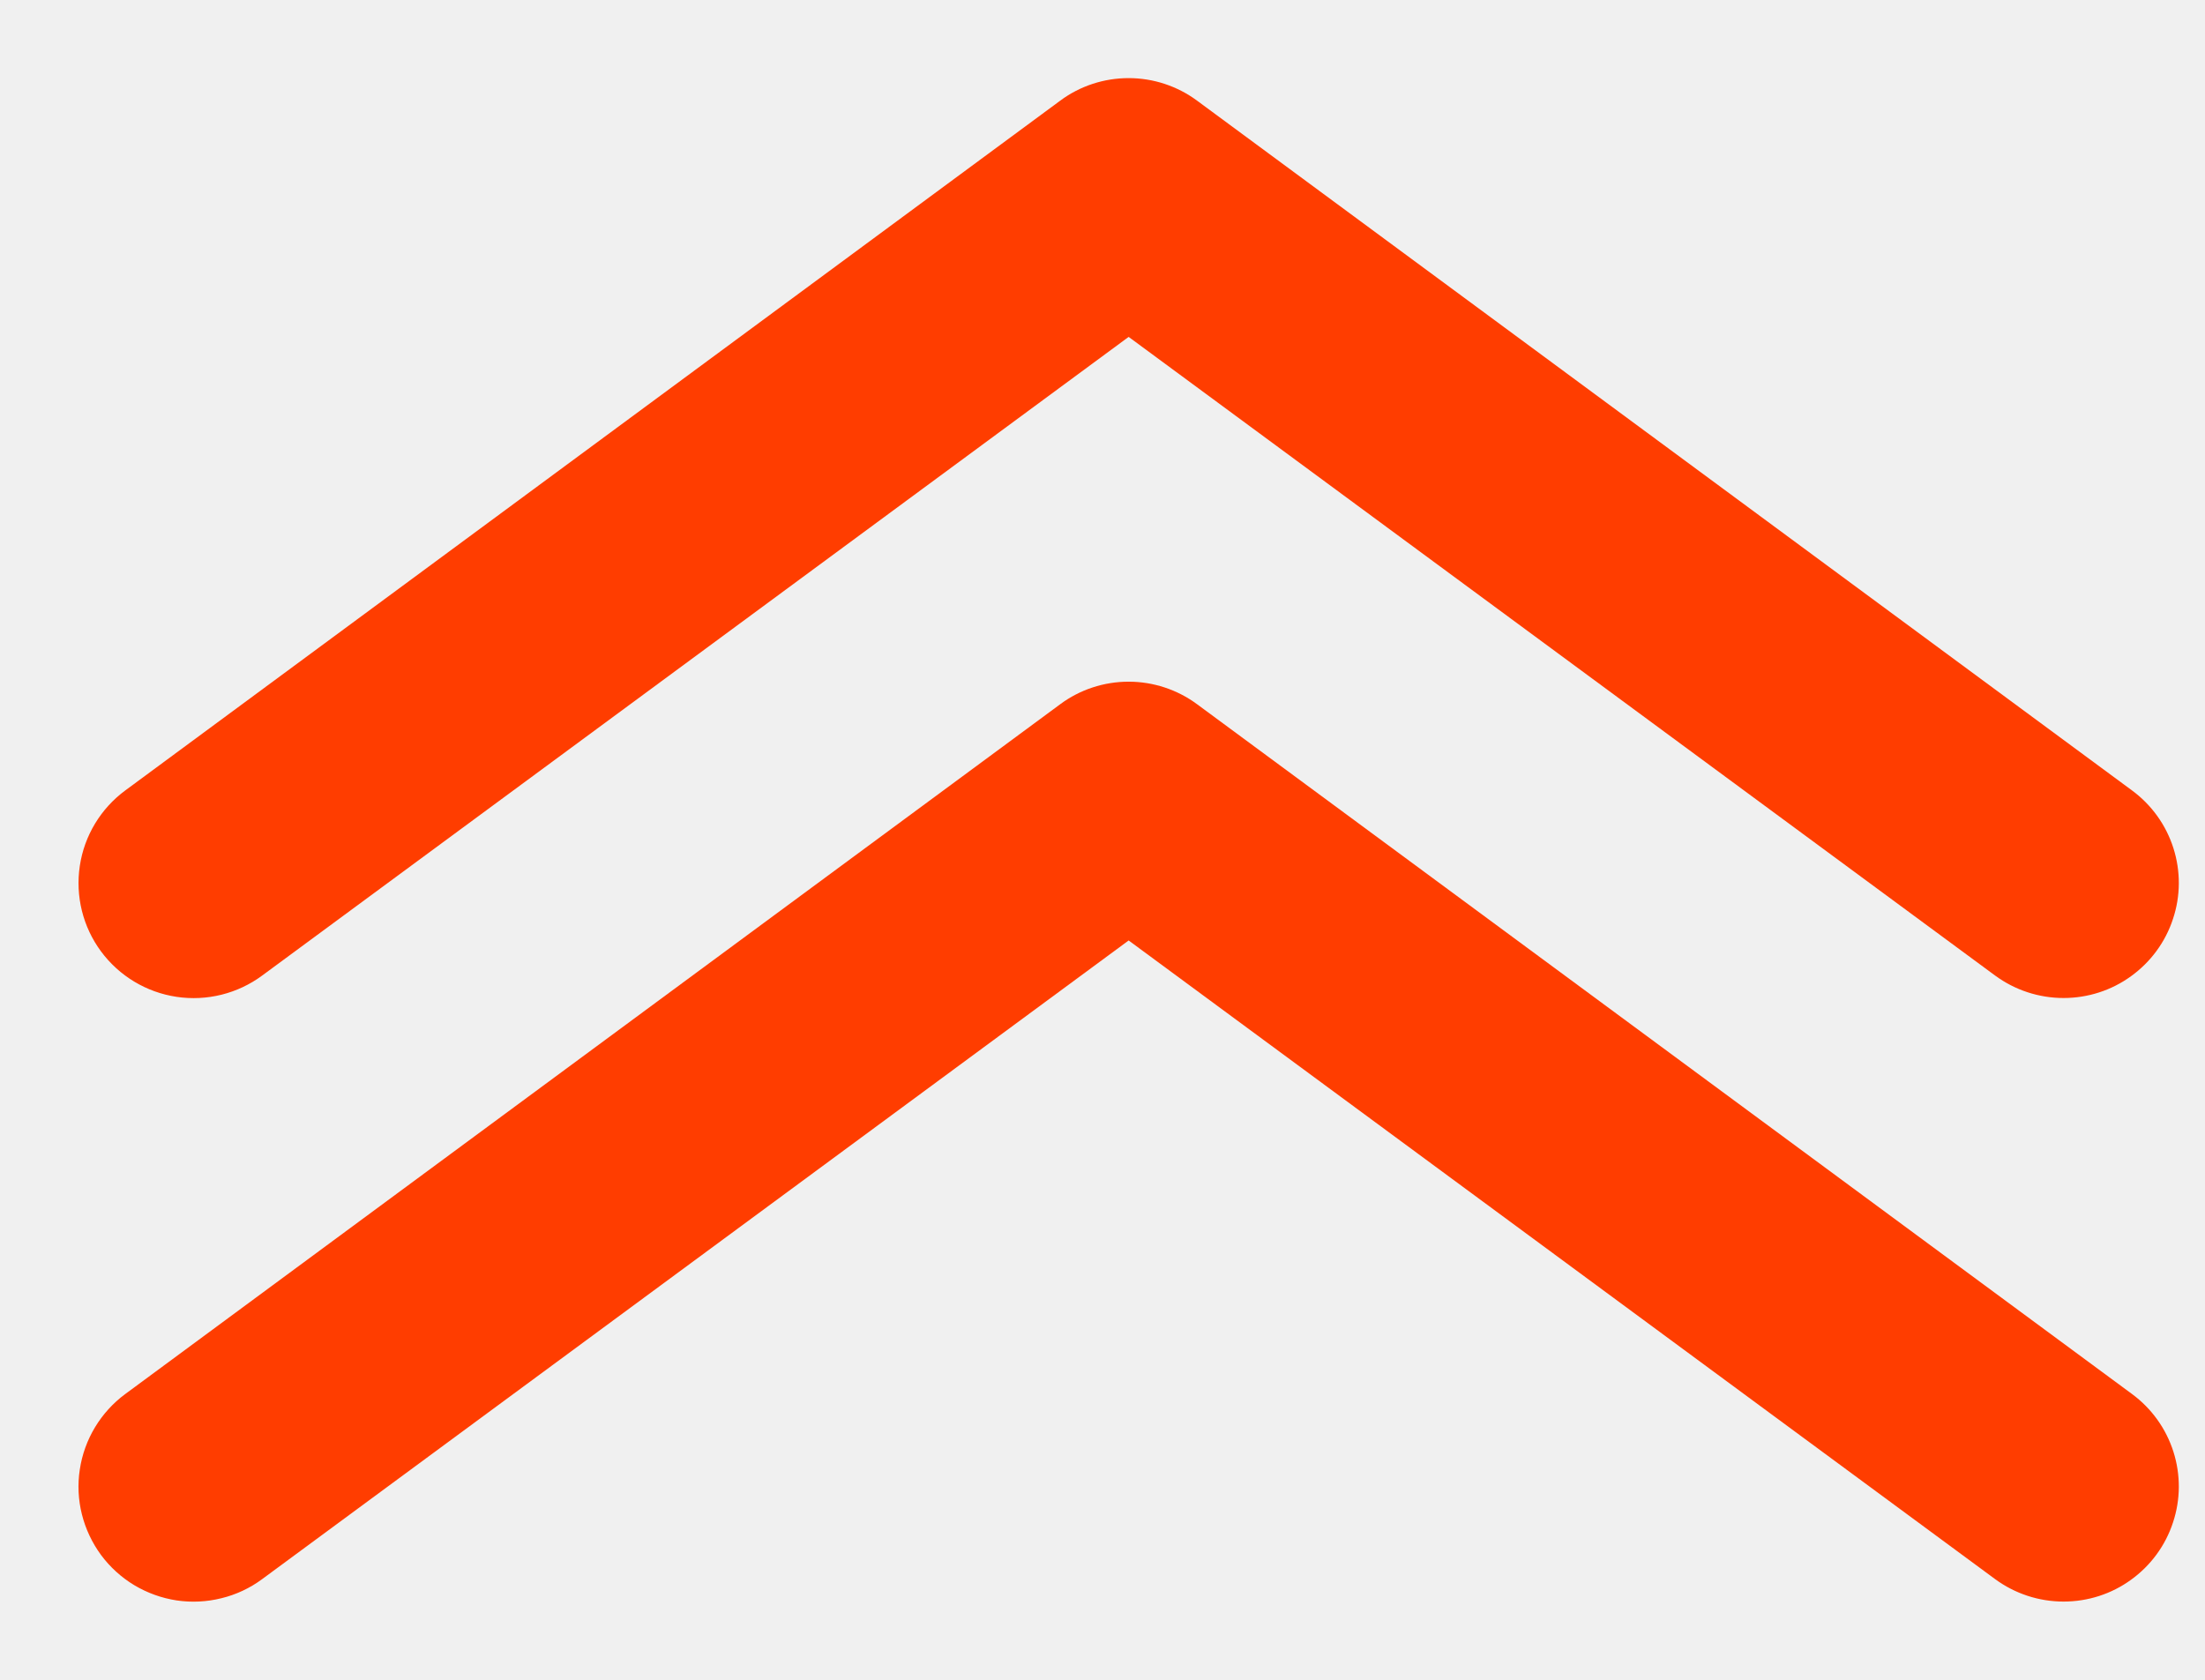
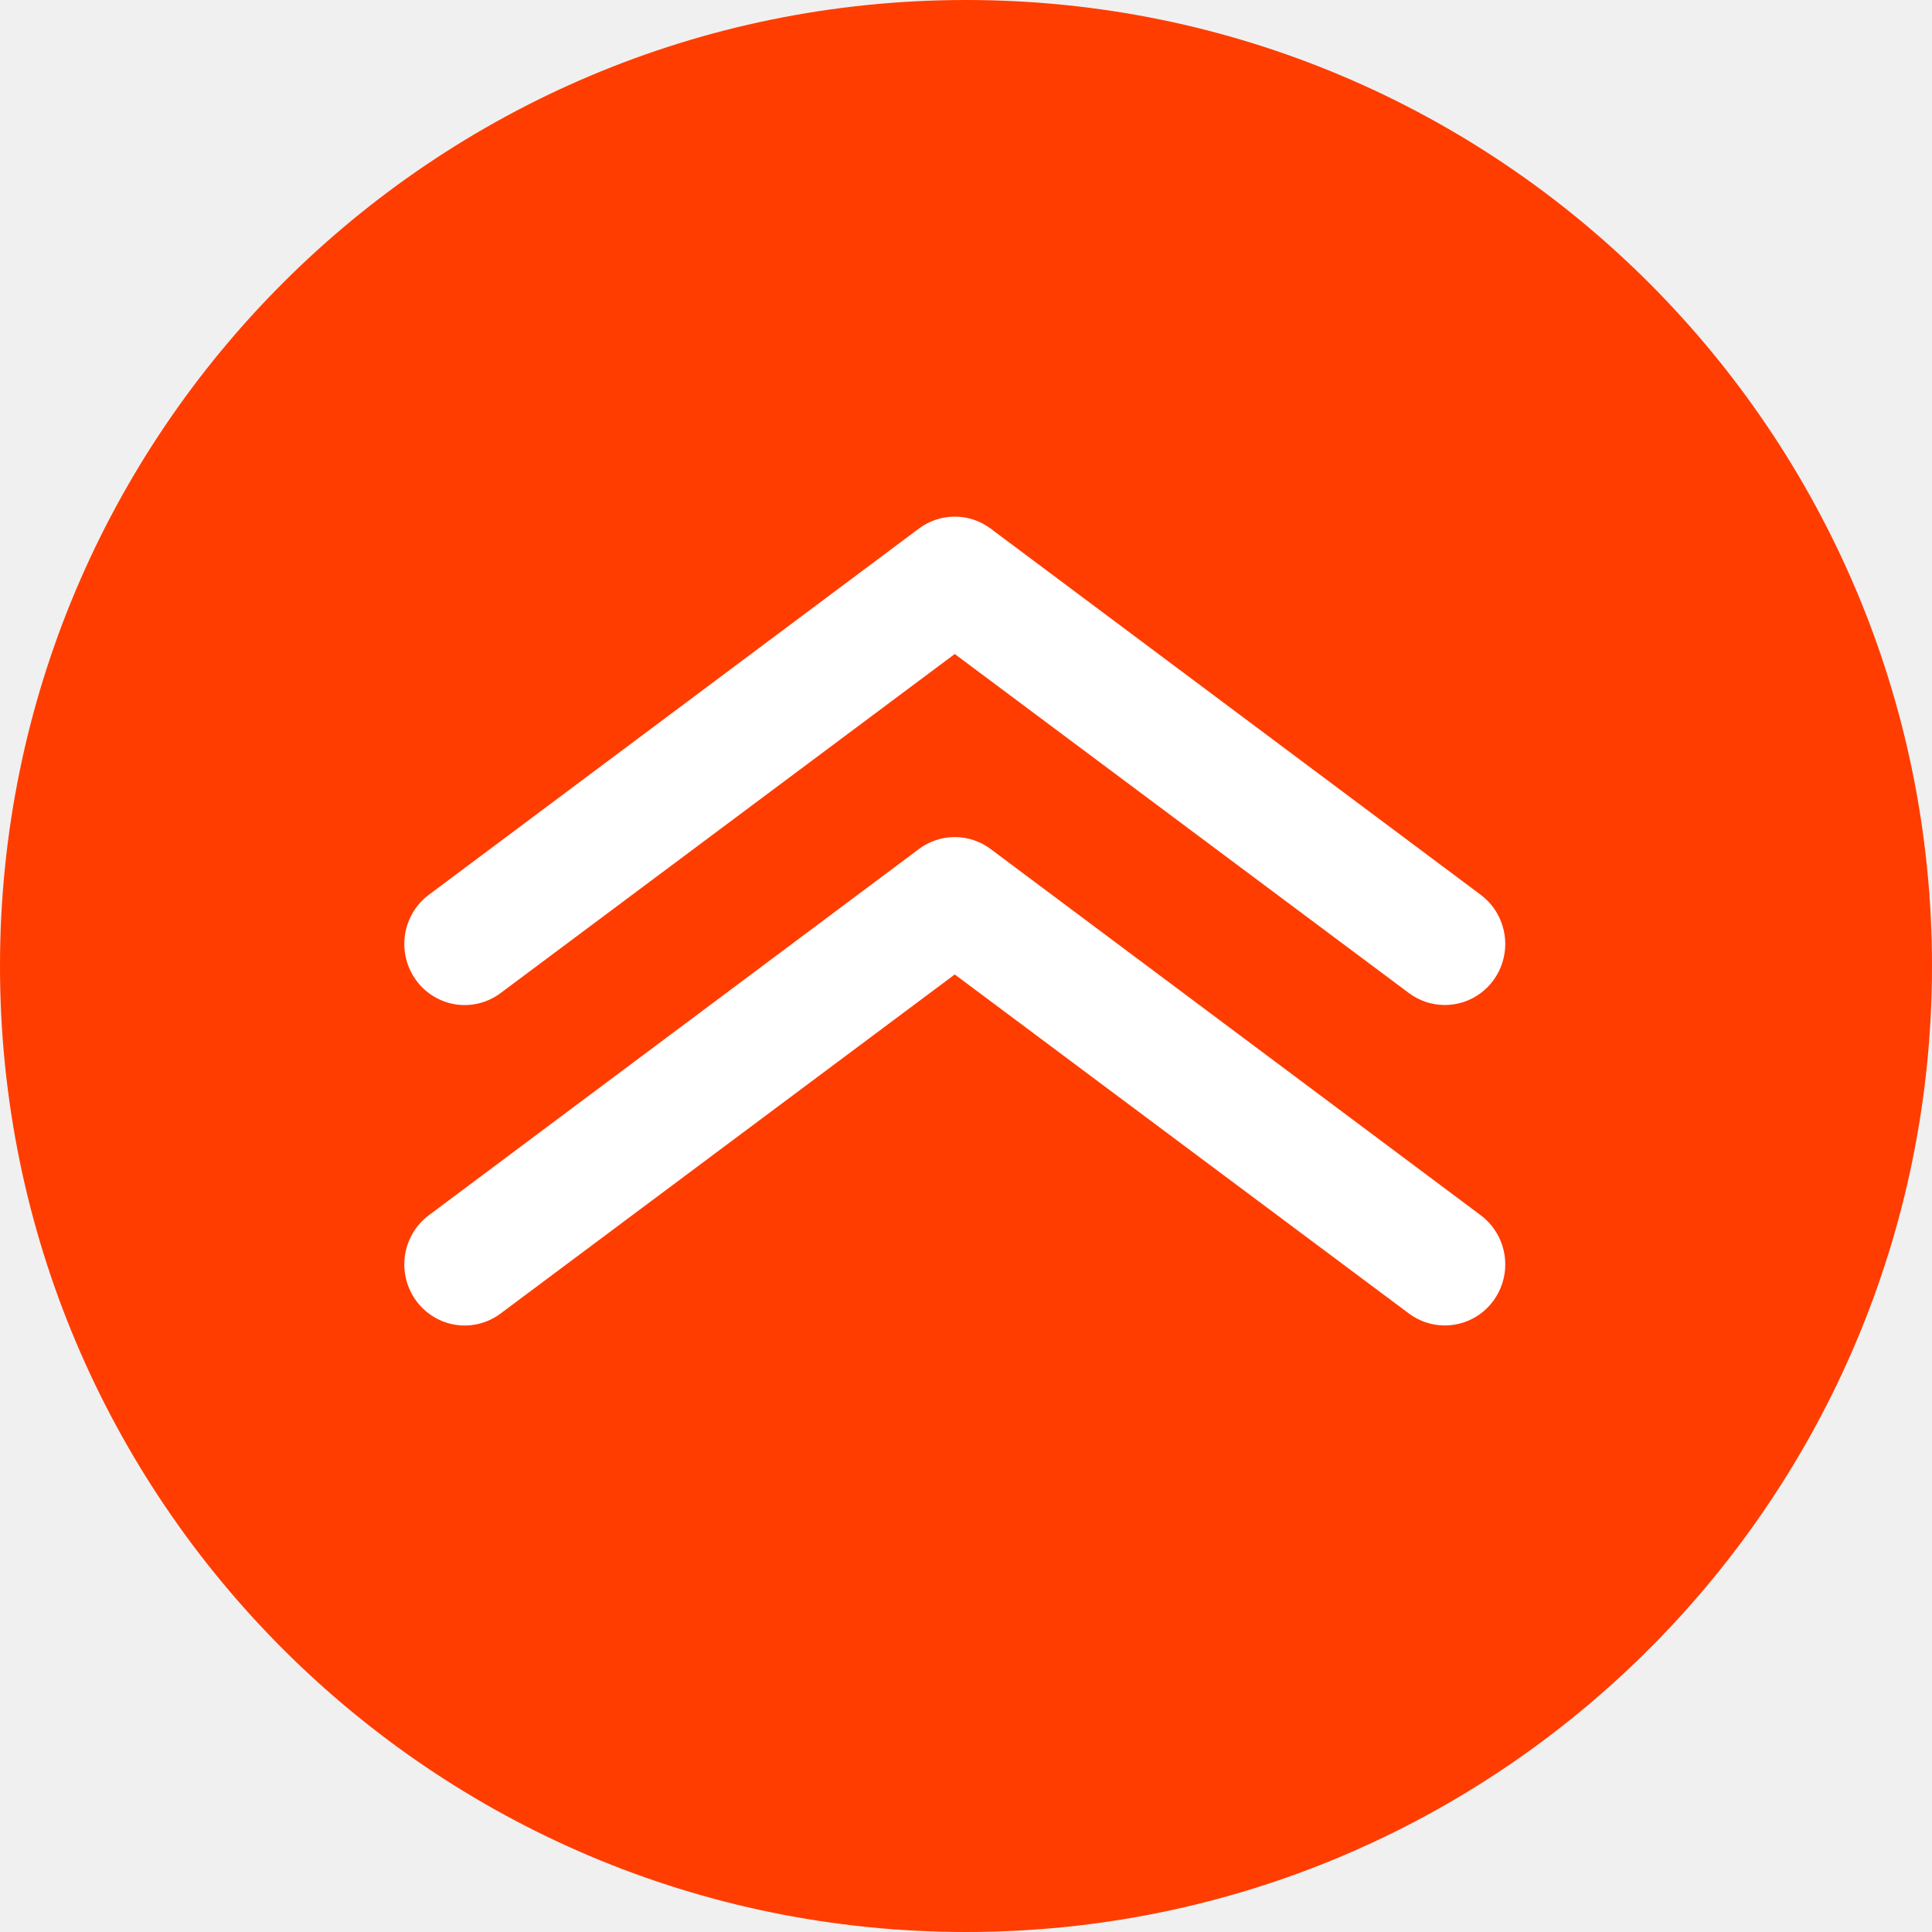
- <svg xmlns="http://www.w3.org/2000/svg" width="21" height="16" viewBox="0 0 21 16" fill="none">
-   <path d="M19.653 15.255C19.418 15.255 19.19 15.18 19.001 15.041L10.749 8.958L2.497 15.041C2.381 15.127 2.249 15.189 2.109 15.223C1.97 15.258 1.824 15.265 1.682 15.244C1.539 15.222 1.403 15.173 1.279 15.099C1.156 15.025 1.048 14.927 0.962 14.811C0.877 14.695 0.815 14.564 0.78 14.424C0.745 14.285 0.738 14.139 0.76 13.997C0.803 13.71 0.959 13.451 1.193 13.278L10.097 6.708C10.285 6.568 10.514 6.493 10.749 6.493C10.983 6.493 11.212 6.568 11.401 6.708L20.305 13.278C20.491 13.415 20.629 13.607 20.699 13.827C20.769 14.047 20.768 14.283 20.695 14.502C20.623 14.722 20.483 14.912 20.296 15.047C20.109 15.183 19.884 15.255 19.653 15.255Z" fill="#FF3D00" />
-   <path d="M19.653 9.506C19.418 9.506 19.19 9.431 19.001 9.292L10.749 3.209L2.497 9.292C2.263 9.465 1.97 9.538 1.682 9.495C1.394 9.452 1.135 9.296 0.962 9.062C0.789 8.828 0.717 8.536 0.76 8.248C0.803 7.96 0.959 7.702 1.193 7.529L10.097 0.959C10.285 0.819 10.514 0.744 10.749 0.744C10.983 0.744 11.212 0.819 11.401 0.959L20.305 7.529C20.491 7.666 20.629 7.858 20.699 8.078C20.769 8.298 20.768 8.534 20.695 8.753C20.623 8.973 20.483 9.163 20.296 9.298C20.109 9.434 19.884 9.506 19.653 9.506Z" fill="#FF3D00" />
+ <svg xmlns="http://www.w3.org/2000/svg" width="60" height="60" viewBox="0 0 60 60" fill="none">
+   <circle cx="30" cy="30" r="30" fill="#FF3D00" />
+   <g clip-path="url(#clip0_187874_5754)">
+     <path d="M44.871 41.163C44.47 41.163 44.079 41.034 43.756 40.793L29.651 30.263L15.546 40.793C15.348 40.941 15.123 41.048 14.884 41.108C14.645 41.169 14.397 41.181 14.153 41.144C13.91 41.107 13.676 41.021 13.465 40.893C13.254 40.764 13.07 40.595 12.923 40.395C12.777 40.194 12.671 39.967 12.612 39.725C12.552 39.483 12.54 39.232 12.577 38.986C12.651 38.488 12.917 38.04 13.317 37.741L28.537 26.368C28.859 26.126 29.25 25.996 29.651 25.996C30.052 25.996 30.443 26.126 30.766 26.368L45.986 37.741C46.303 37.978 46.539 38.311 46.659 38.691C46.779 39.072 46.777 39.481 46.653 39.86C46.53 40.24 46.291 40.57 45.971 40.804C45.651 41.038 45.266 41.163 44.871 41.163Z" fill="white" />
+     <path d="M44.871 31.211C44.47 31.212 44.079 31.082 43.756 30.841L29.651 20.311L15.546 30.841C15.146 31.14 14.645 31.267 14.153 31.192C13.661 31.117 13.219 30.848 12.923 30.443C12.628 30.038 12.503 29.532 12.577 29.034C12.651 28.536 12.917 28.088 13.317 27.789L28.536 16.416C28.859 16.174 29.25 16.044 29.651 16.044C30.052 16.044 30.443 16.174 30.765 16.416L45.985 27.789C46.303 28.026 46.539 28.359 46.659 28.74C46.779 29.12 46.777 29.529 46.653 29.909C46.529 30.288 46.291 30.618 45.971 30.852C45.651 31.086 45.266 31.212 44.871 31.211Z" fill="white" />
+   </g>
+   <defs>
+     <clipPath id="clip0_187874_5754">
+       <rect width="34.186" height="25.116" fill="white" transform="translate(12.5581 16.0464)" />
+     </clipPath>
+   </defs>
</svg>
